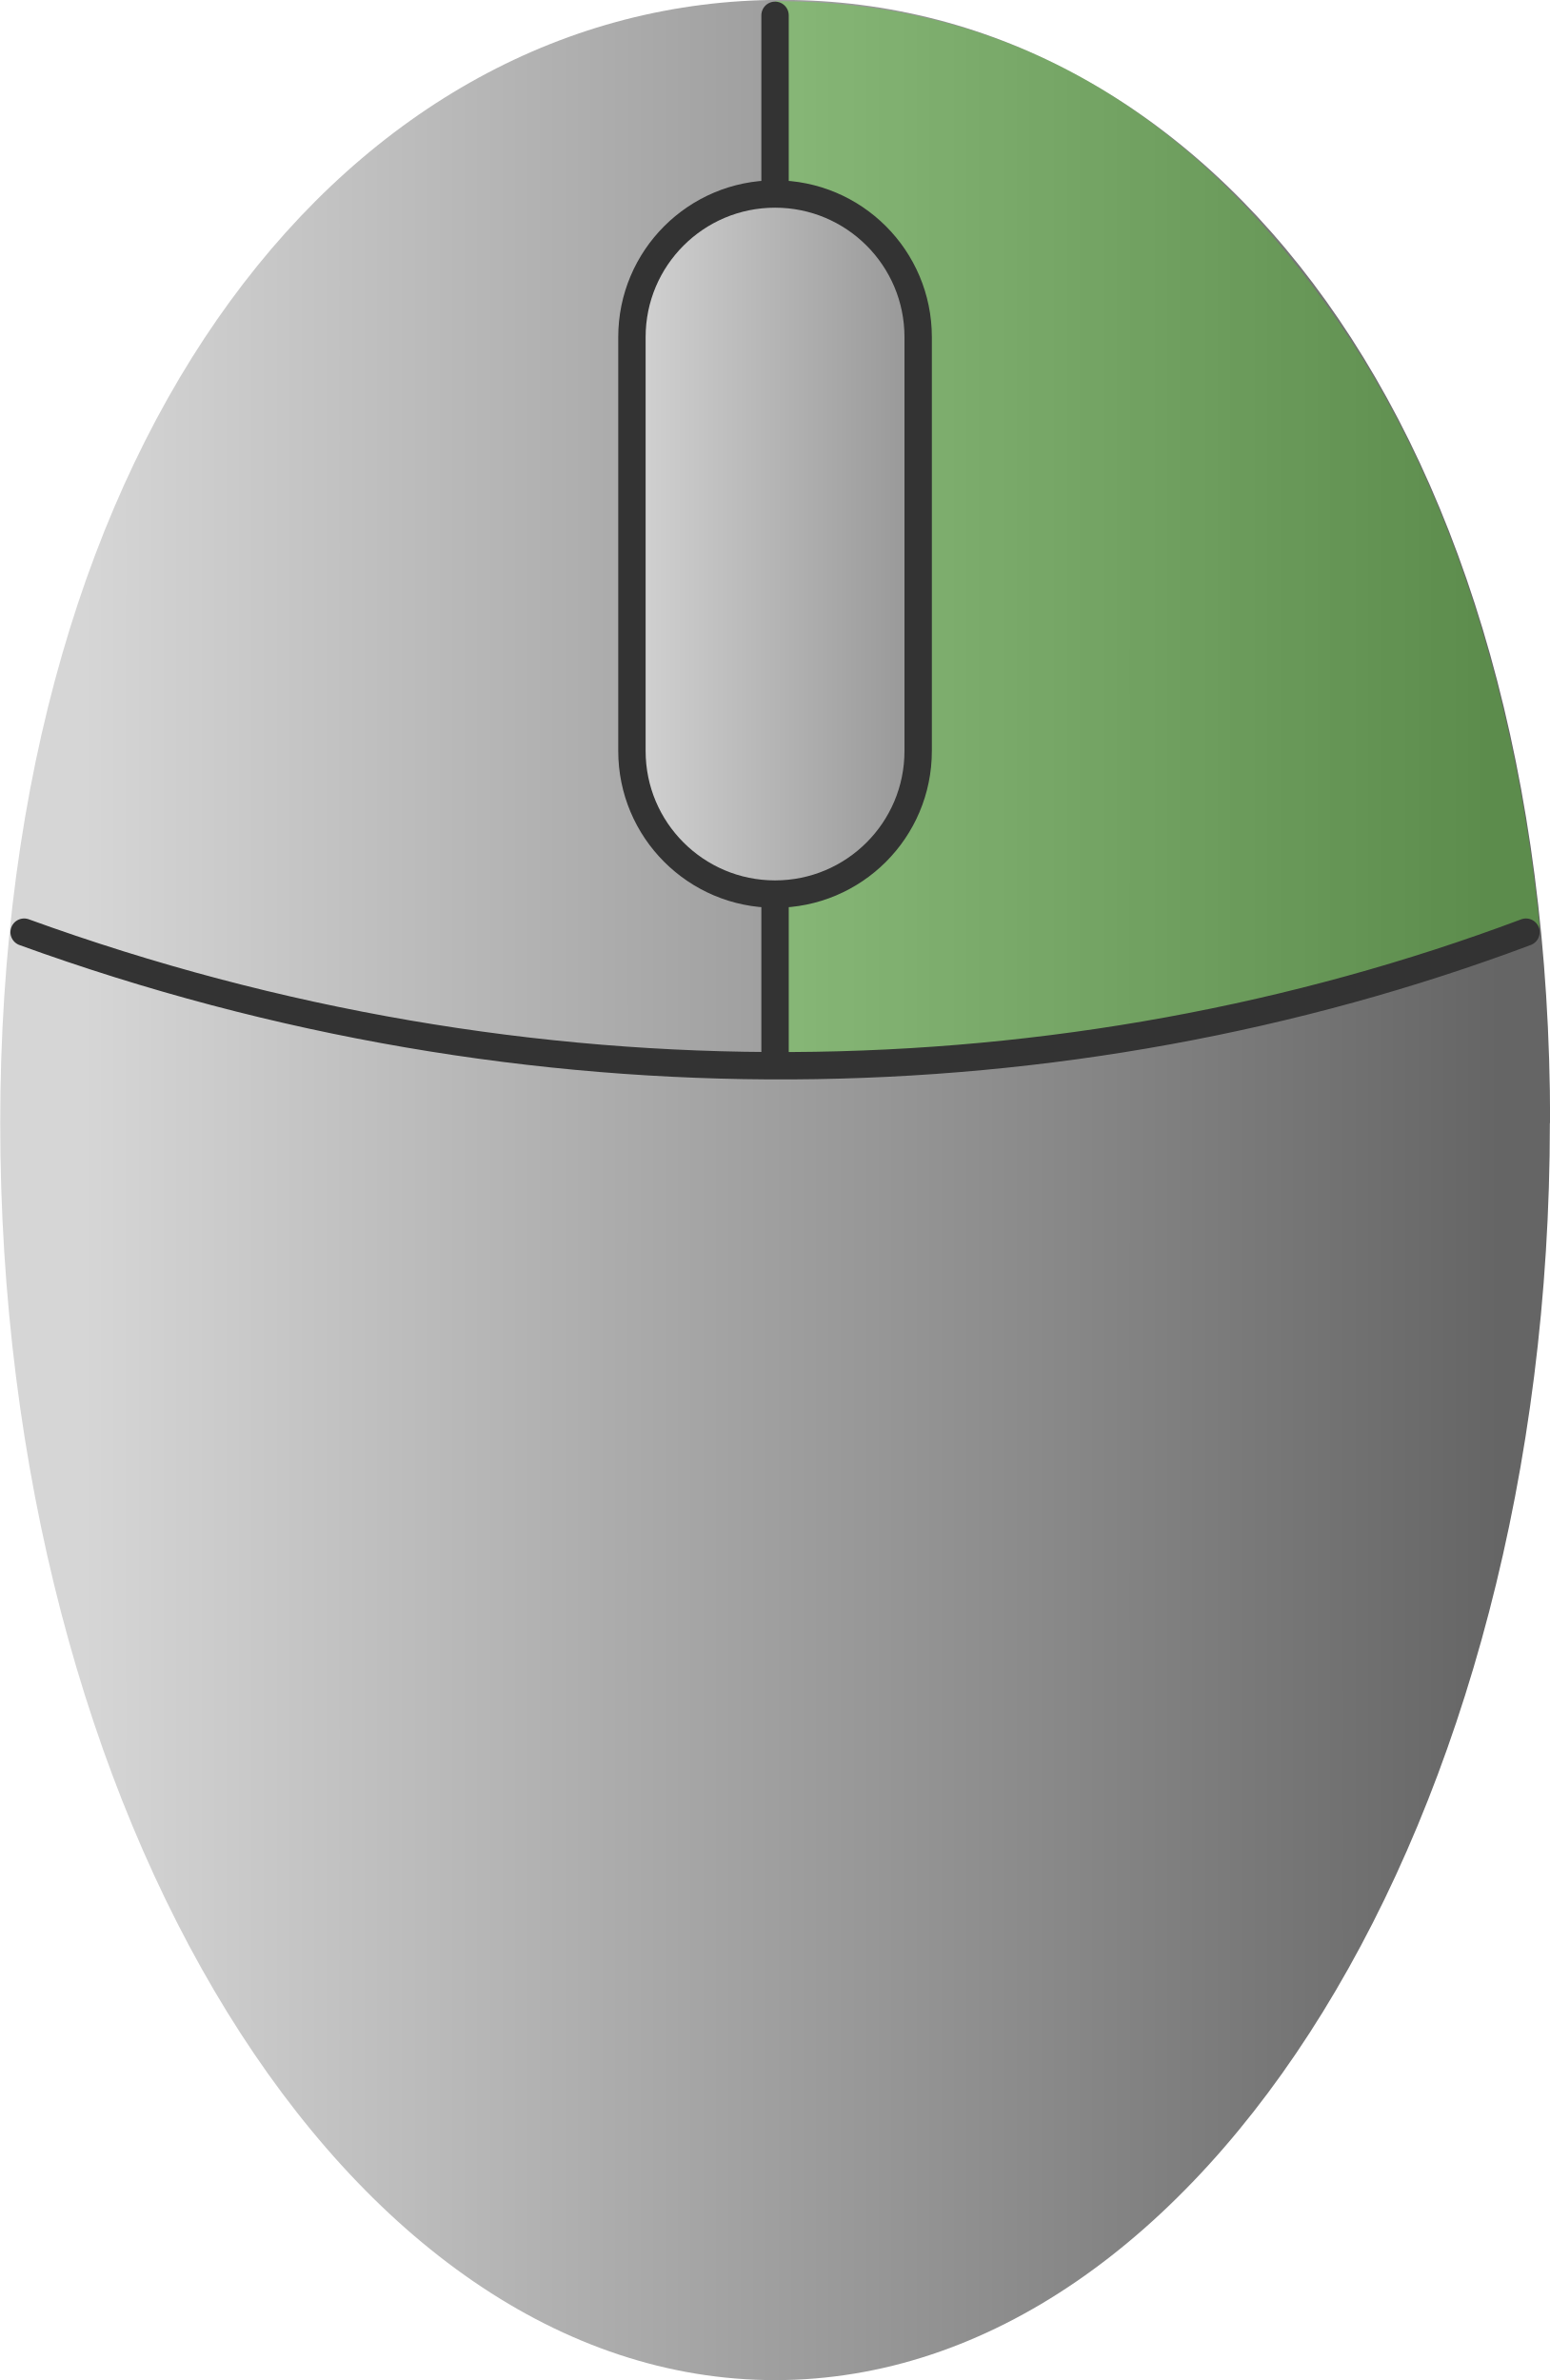
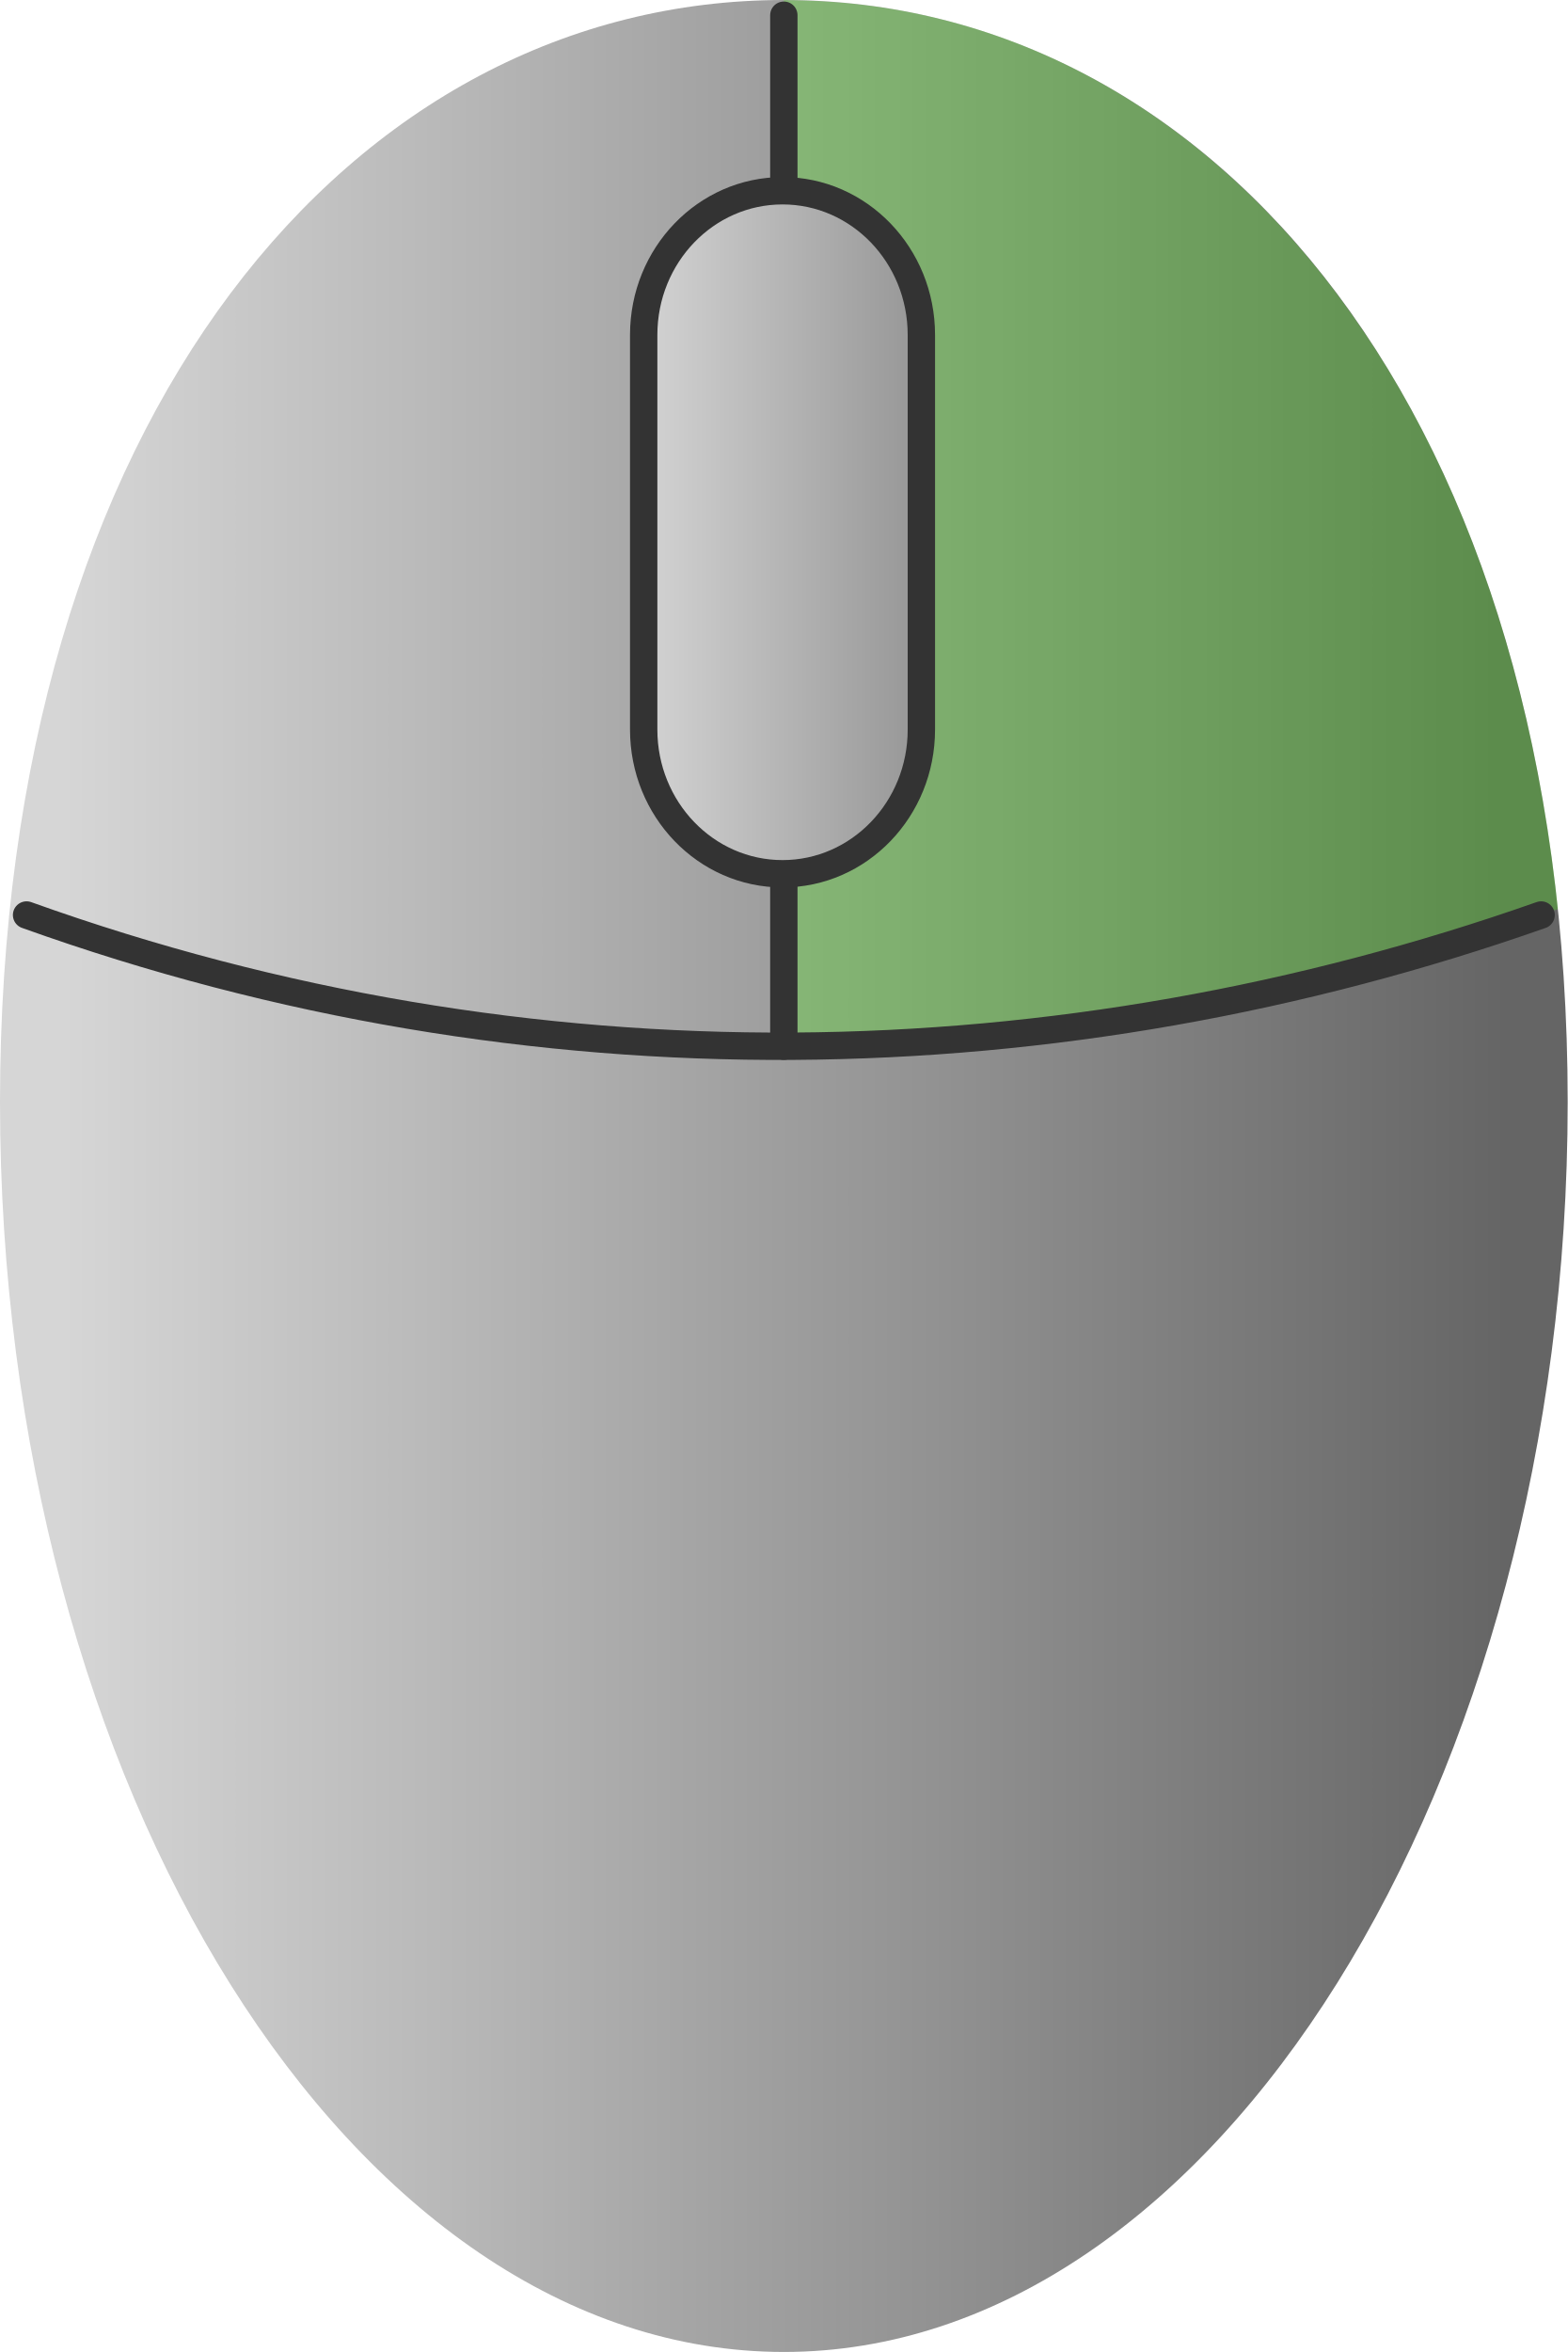
- <svg xmlns="http://www.w3.org/2000/svg" height="9.563mm" viewBox="0 0 6.227 9.563" width="6.227mm">
-   <linearGradient id="a" gradientUnits="userSpaceOnUse" x1="-218.234" x2="-212.532" y1="188.988" y2="188.988">
+ <svg xmlns="http://www.w3.org/2000/svg" xmlns:xlink="http://www.w3.org/1999/xlink" height="60" viewBox="0 0 40 60" width="40">
+   <linearGradient id="a" gradientTransform="matrix(6.4406 0 0 6.2464 .000017 -.00001)" gradientUnits="userSpaceOnUse" x1="2.45" x2="3.66" xlink:href="#c" y1="1.7" y2="1.7" />
+   <linearGradient id="b" gradientTransform="scale(1.6949 1.6438)" gradientUnits="userSpaceOnUse" x1="9.5" x2="14.098" xlink:href="#c" y1="6.46" y2="6.46" />
+   <linearGradient id="c" gradientUnits="userSpaceOnUse" x1="2.45" x2="3.66" y1="1.7" y2="1.7">
+     <stop offset="0" stop-color="#d6d6d6" />
+     <stop offset="1" stop-color="#939393" />
+   </linearGradient>
+   <linearGradient id="d" gradientTransform="scale(1.6949 1.6438)" gradientUnits="userSpaceOnUse" x1=".95" x2="22.686" y1="16.492" y2="16.492">
    <stop offset="0" stop-color="#d6d6d6" />
    <stop offset="1" stop-color="#656565" />
  </linearGradient>
-   <linearGradient id="b" gradientUnits="userSpaceOnUse" x1="-216.09" x2="-214.803" y1="186.392" y2="186.392">
-     <stop offset="0" stop-color="#d6d6d6" />
-     <stop offset="1" stop-color="#939393" />
-   </linearGradient>
-   <g transform="translate(218.5599 -184.2065)">
-     <path d="m-212.333 188.719c0 2.789-1.394 5.051-3.113 5.051-1.72 0-3.113-2.261-3.113-5.051s1.418-4.513 3.138-4.513c1.719 0 3.089 1.723 3.089 4.513z" fill="url(#a)" />
-     <path d="m-215.446 184.211c1.051 0 1.756.553 2.263 1.288.509.737.734 1.668.809 2.435-1.074.36-1.941.532-3.072.531z" fill="#40ff00" fill-opacity=".25" fill-rule="evenodd" stroke-width=".269" />
-     <g stroke="#333" stroke-width=".11">
-       <path d="m-215.446 184.268v4.188" fill="none" stroke-linecap="round" />
-       <path d="m-212.429 187.952c-1.85.694-4.003.737-6.034 0" fill="none" stroke-linecap="round" stroke-linejoin="bevel" />
-       <rect fill="url(#b)" fill-rule="evenodd" height="2.813" rx=".575" width="1.15" x="-216.021" y="184.986" />
-     </g>
+   <g stroke="#333" stroke-width=".698">
+     <path d="m19.966.387v26.235" fill="none" stroke-linecap="round" />
+     <path d="m39.288 23.112c-12.237 4.31-25.762 4.622-38.644 0" fill="none" stroke-linecap="round" stroke-linejoin="bevel" />
+     <rect fill="url(#a)" fill-rule="evenodd" height="17.49" rx="3.671" width="7.085" x="16.102" y="4.872" />
+   </g>
+   <path d="m40 28.109c0 17.424-9.017 31.89-20 31.89s-20-14.367-20-31.89 9.017-28.109 20-28.109 20 10.619 20 28.109z" fill="url(#d)" stroke-width=".698" />
+   <path d="m20 .005c6.463 0 11.4 3.595 14.536 8.079 3.269 4.625 4.713 10.298 5.215 15.107-6.901 2.262-12.492 3.503-19.751 3.497z" fill="#40ff00" fill-opacity=".25" fill-rule="evenodd" stroke-width="1.708" />
+   <g stroke="#333" stroke-width=".698">
+     <path d="m20 .388v26.301" fill="none" stroke-linecap="round" />
+     <path d="m39.322 23.342c-12.237 4.307-25.762 4.619-38.644 0" fill="none" stroke-linecap="round" stroke-linejoin="bevel" />
+     <rect fill="url(#b)" fill-rule="evenodd" height="17.424" rx="3.678" width="7.085" x="16.424" y="4.866" />
  </g>
</svg>
